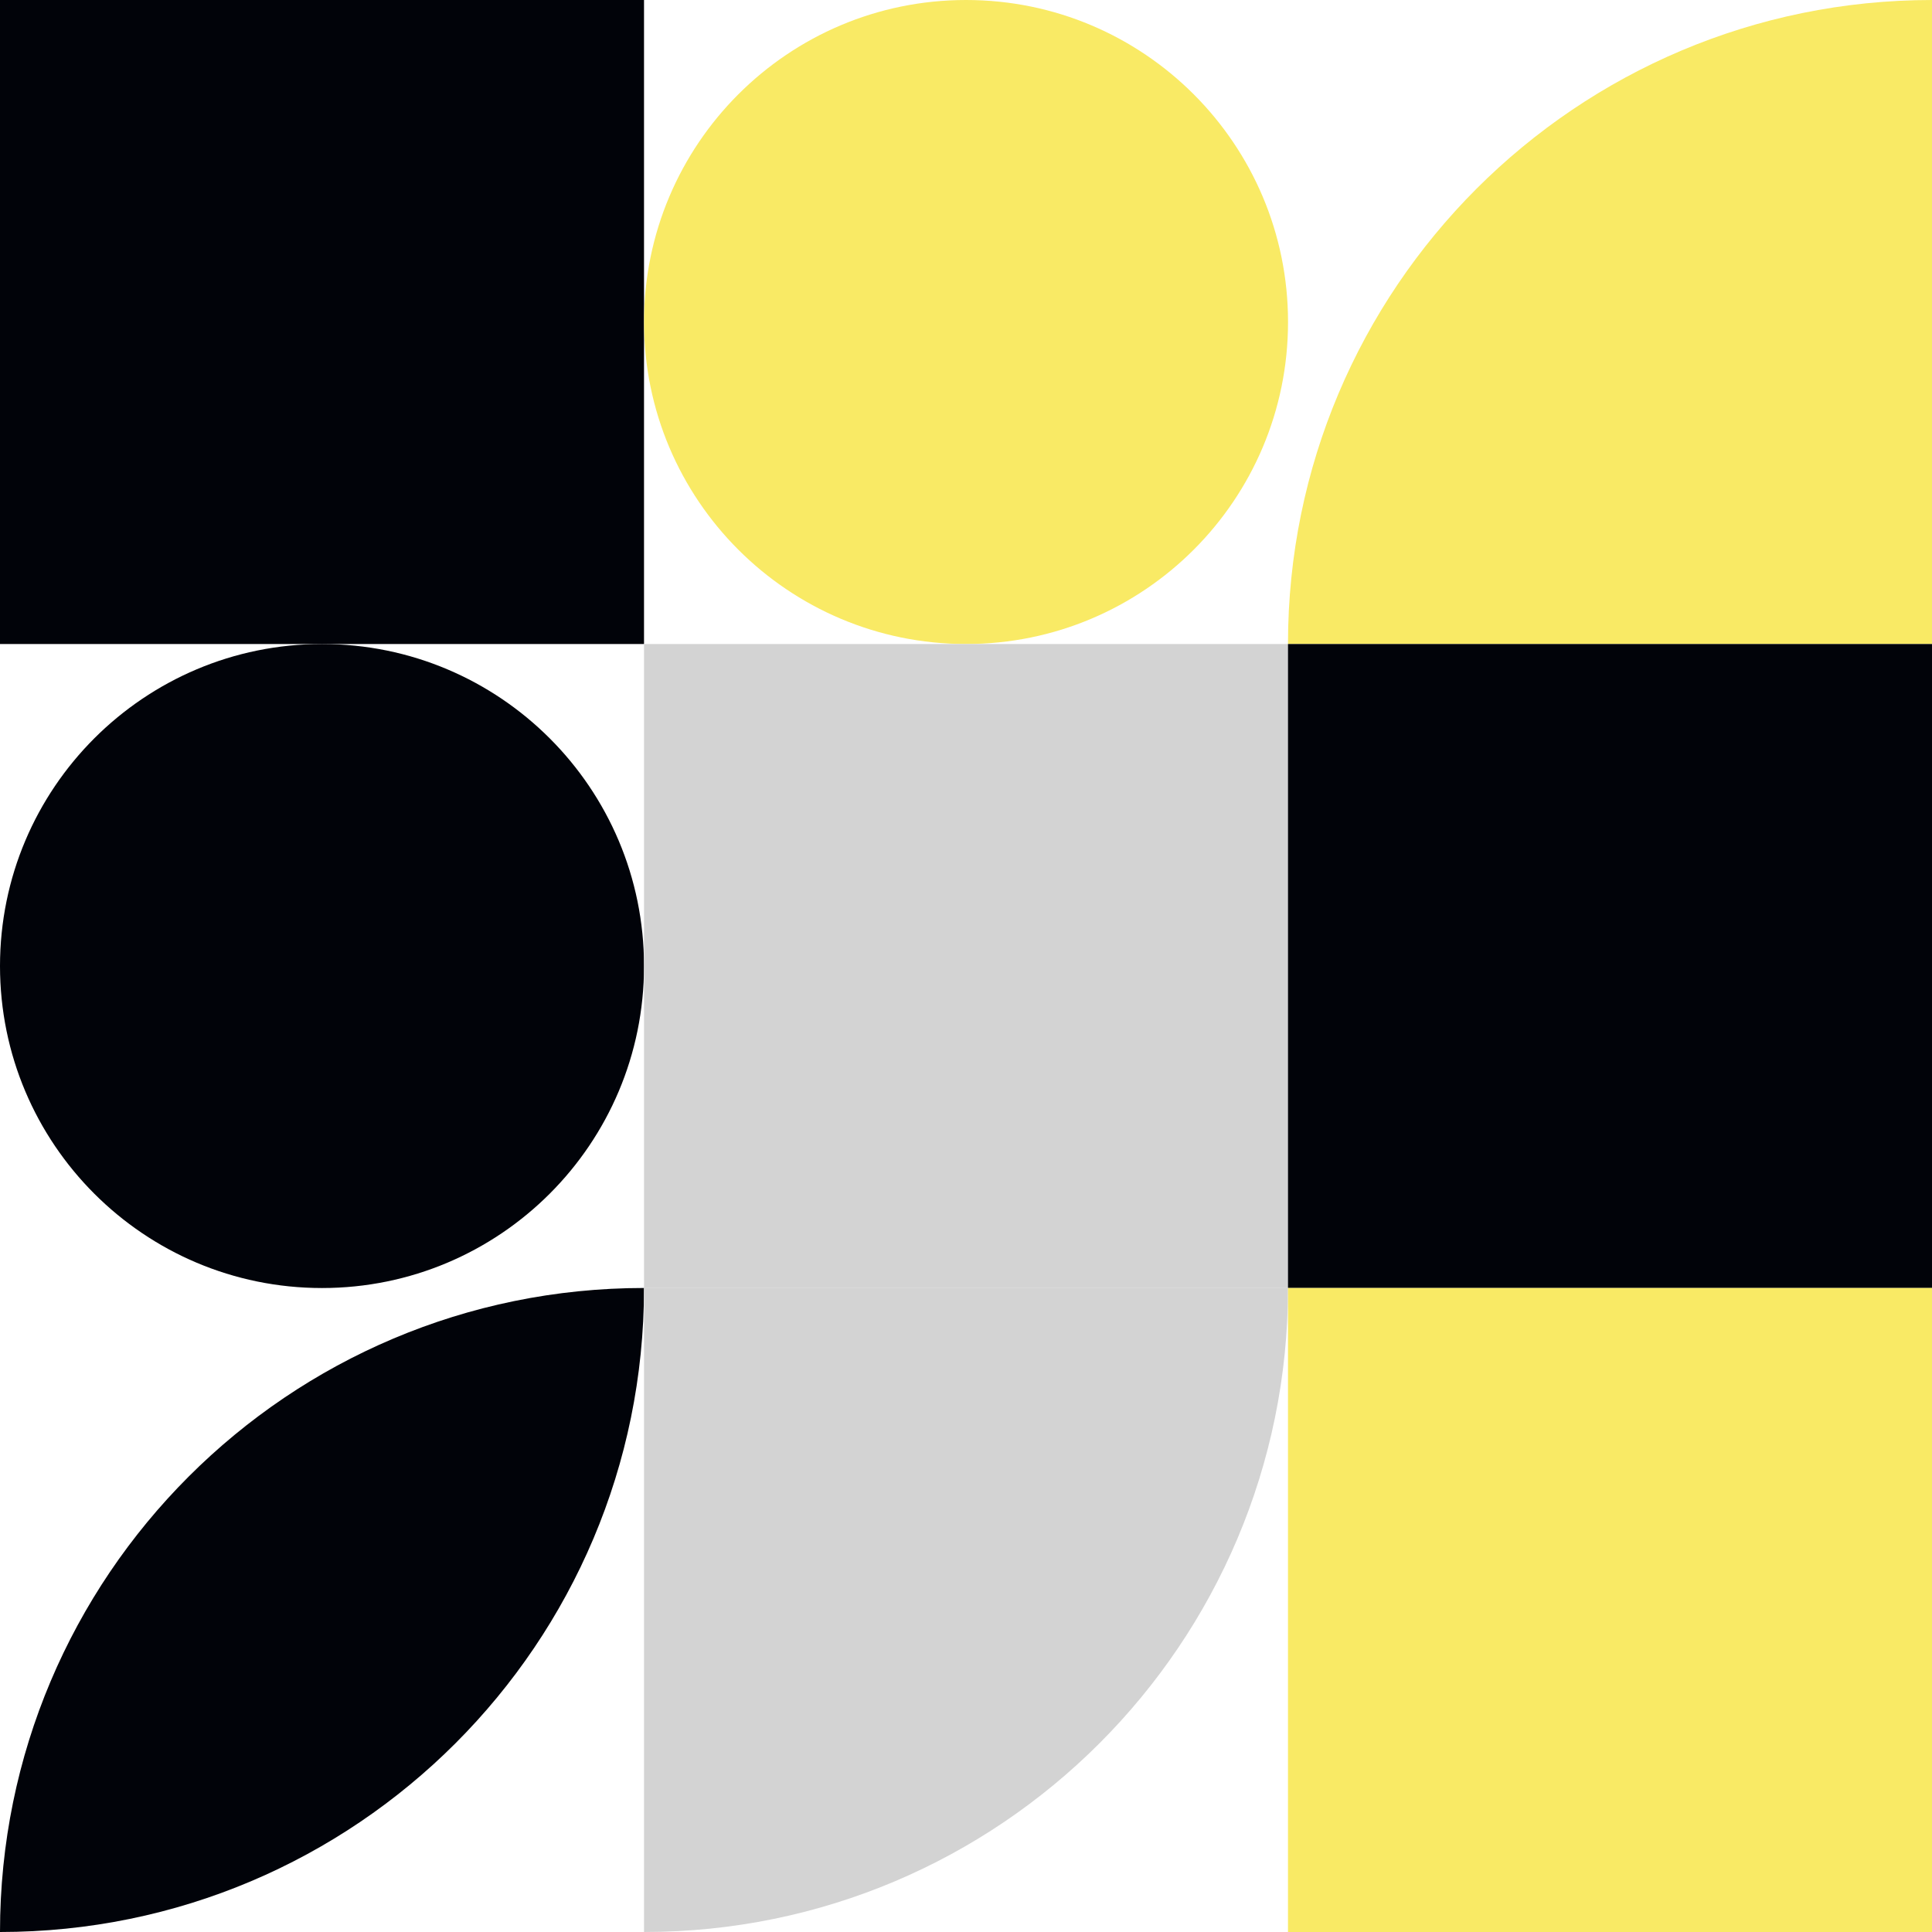
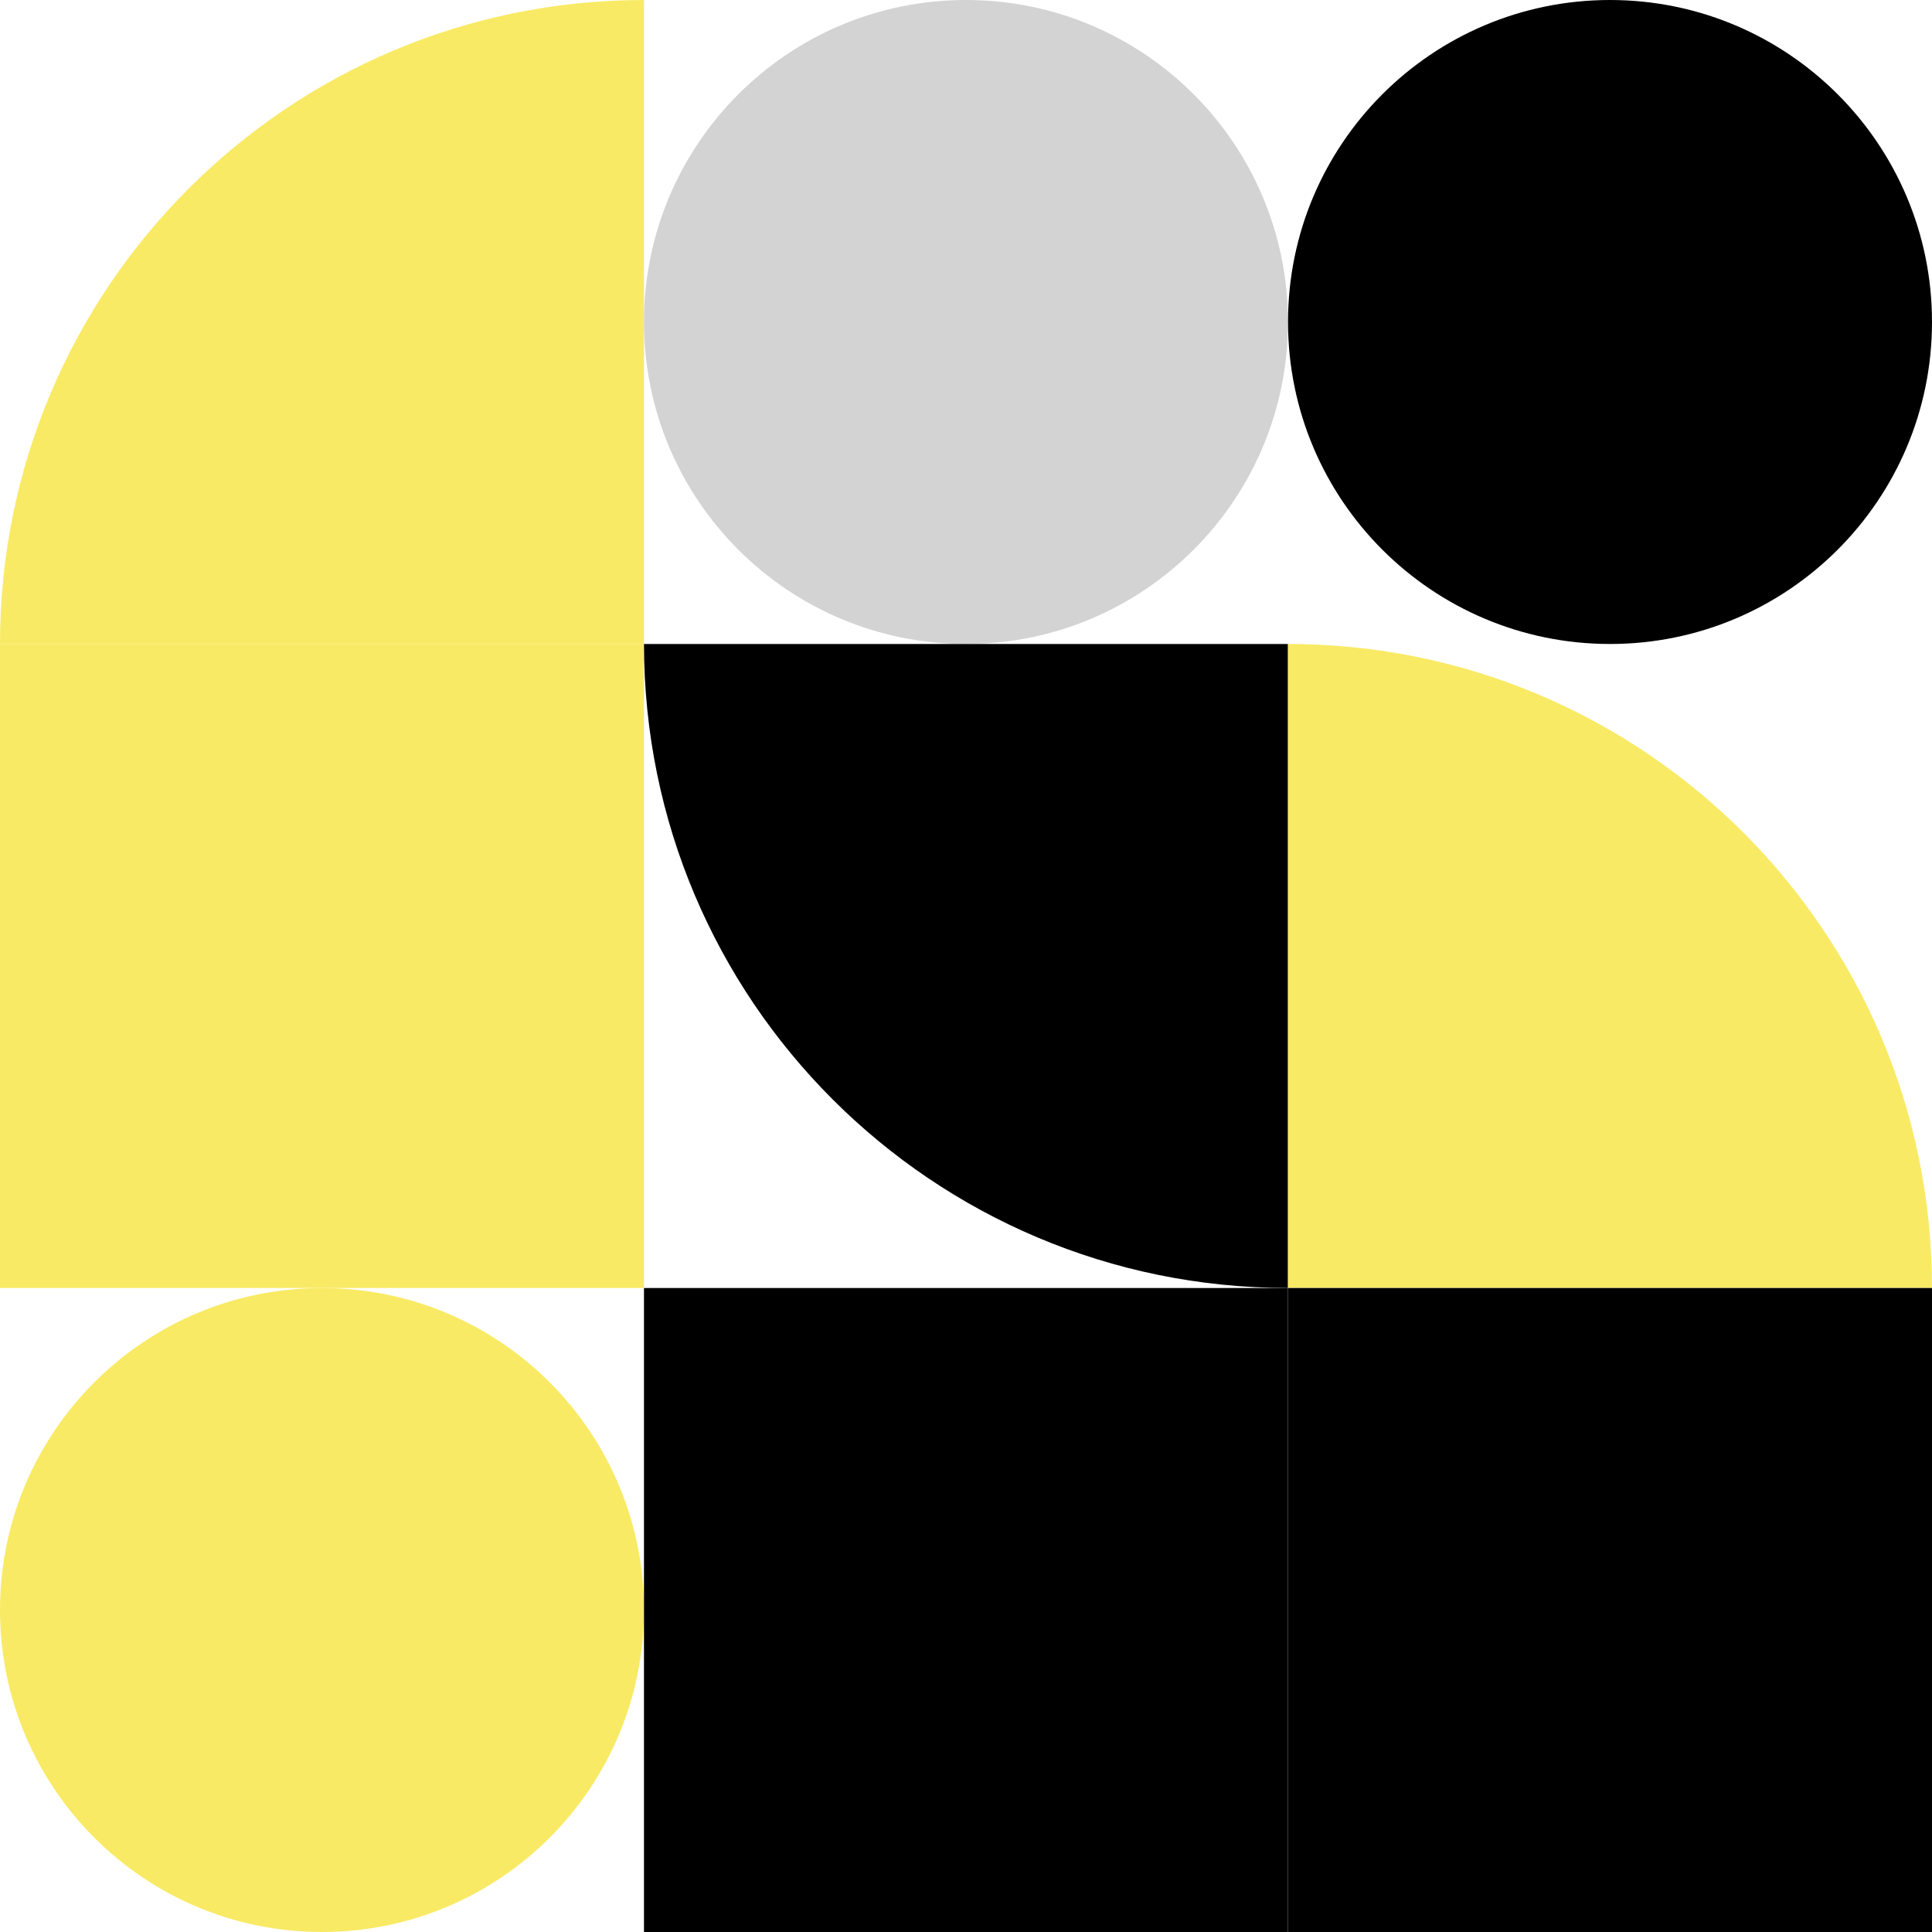
<svg xmlns="http://www.w3.org/2000/svg" viewBox="0 0 150 150" preserveAspectRatio="xMaxYMax slice">
-   <g transform="scale(0.3791709)">
-     <rect x="0" y="0" width="395.6" height="395.6" fill="#ffffff" />
-     <rect x="0" y="0" width="131.87" height="131.87" fill="#010309" />
-     <circle cx="197.805" cy="65.935" r="65.935" fill="#f9ea65" />
-     <path d="M 263.73 131.87 A 131.87 131.87 0 0 1  395.6 0 L 395.6 131.87" fill="#f9ea65" />
-     <circle cx="65.935" cy="197.805" r="65.935" fill="#010309" />
-     <rect x="131.87" y="131.87" width="131.87" height="131.87" fill="#d3d3d3" />
-     <rect x="263.73" y="131.87" width="131.87" height="131.87" fill="#010309" />
-     <path d="M 0 395.6 A 131.87 131.87 0 0 1  131.87 263.73 L 0 395.6 A 131.87 131.87 0 0 0 131.87 263.73" fill="#010309" />
-     <path d="M 131.87 395.6 A 131.87 131.87 0 0 0 263.74 263.73 L 131.87 263.73" fill="#d3d3d3" />
-     <rect x="263.73" y="263.73" width="131.87" height="131.87" fill="#f9ea65" />
+   <g transform="scale(0.346901)">
+     <rect x="0" y="0" width="432.4" height="432.4" fill="#ffffff" />
+     <path d="M 0 144.13 A 144.13 144.13 0 0 1  144.13 0 L 144.13 144.13" fill="#f9ea65" />
+     <circle cx="216.195" cy="72.065" r="72.065" fill="#d3d3d3" />
+     <circle cx="360.335" cy="72.065" r="72.065" fill="#000000" />
+     <rect x="0" y="144.13" width="144.13" height="144.13" fill="#f9ea65" />
+     <path d="M 144.13 144.13 A 144.13 144.13 0 0 0 288.26 288.26 L 288.26 144.13" fill="#000000" />
+     <path d="M 288.27 144.13 A 144.13 144.13 0 0 1 432.4 288.26 L 288.27 288.26" fill="#f9ea65" />
+     <circle cx="72.065" cy="360.335" r="72.065" fill="#f9ea65" />
+     <rect x="144.13" y="288.27" width="144.13" height="144.13" fill="#000000" />
+     <rect x="288.27" y="288.27" width="144.13" height="144.13" fill="#000000" />
  </g>
</svg>
